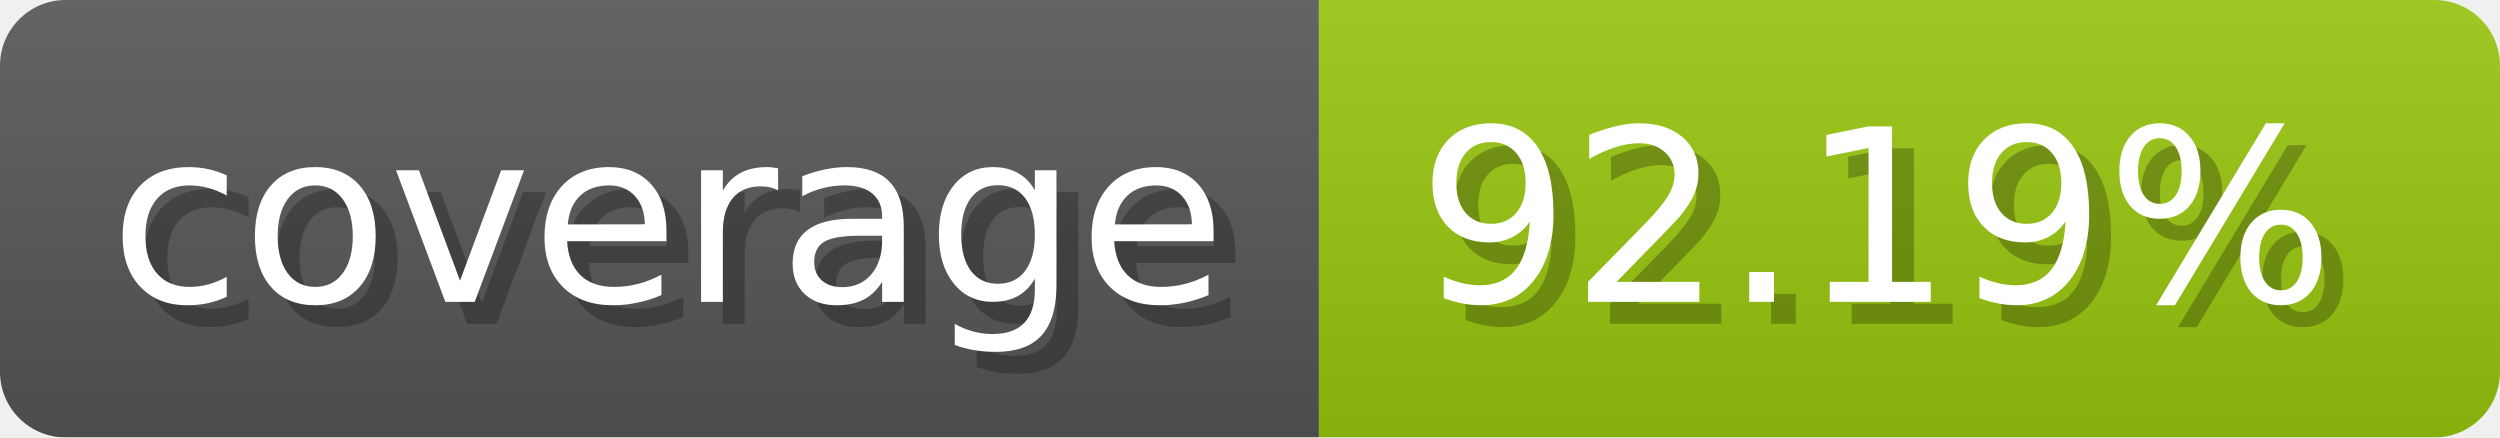
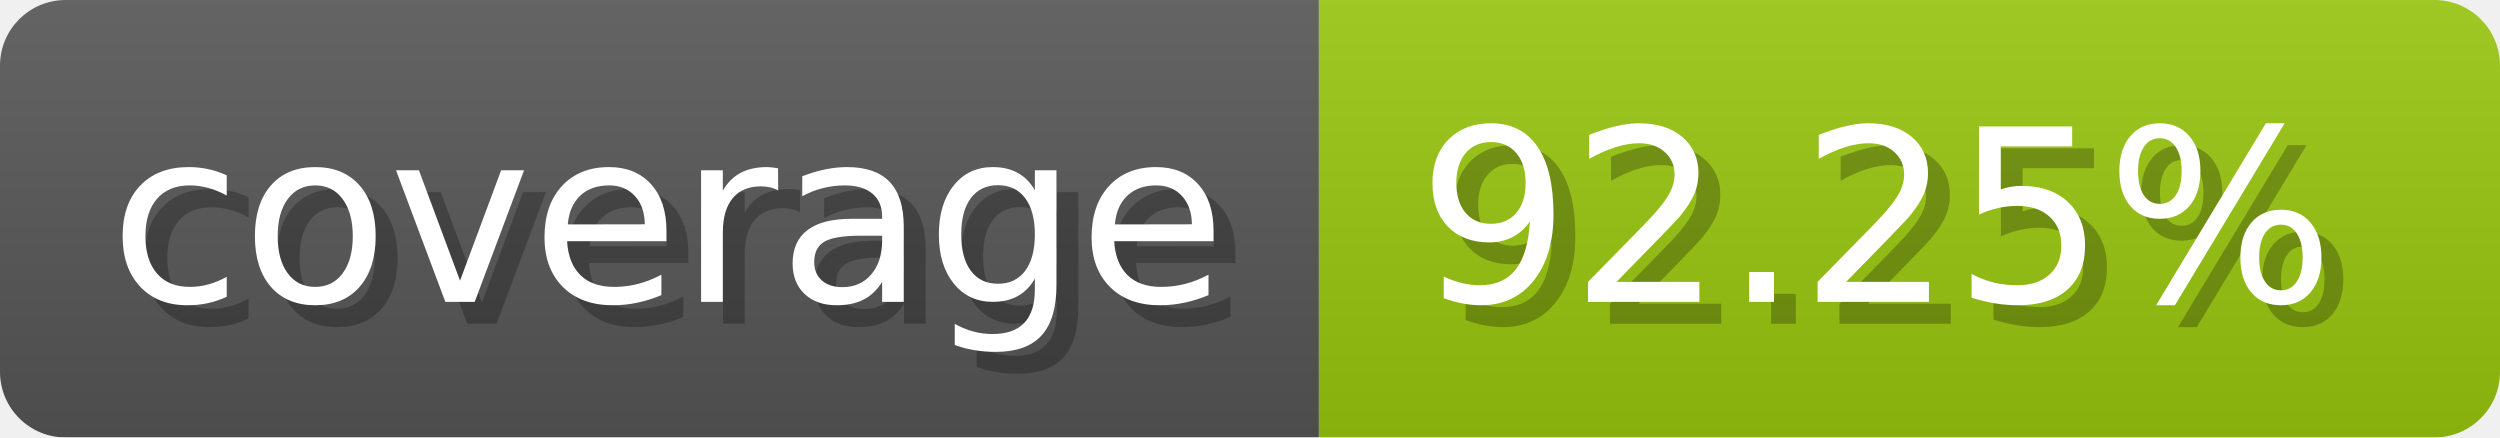
- <svg xmlns="http://www.w3.org/2000/svg" width="114.3" height="20" viewBox="0 0 1143 200" role="img" aria-label="coverage: 92.19%">
+ <svg xmlns="http://www.w3.org/2000/svg" width="114.3" height="20" viewBox="0 0 1143 200" role="img" aria-label="coverage: 92.25%">
  <linearGradient id="a" x2="0" y2="100%">
    <stop offset="0" stop-opacity=".1" stop-color="#EEE" />
    <stop offset="1" stop-opacity=".1" />
  </linearGradient>
  <mask id="m">
    <rect width="1143" height="200" rx="30" fill="#FFF" />
  </mask>
  <g mask="url(#m)">
    <rect width="603" height="200" fill="#555" />
    <rect width="540" height="200" fill="#97c40f" x="603" />
    <rect width="1143" height="200" fill="url(#a)" />
  </g>
  <g aria-hidden="true" fill="#fff" text-anchor="start" font-family="Verdana,DejaVu Sans,sans-serif" font-size="110">
    <text x="60" y="148" textLength="503" fill="#000" opacity="0.25">coverage</text>
    <text x="50" y="138" textLength="503">coverage</text>
-     <text x="658" y="148" textLength="440" fill="#000" opacity="0.25">92.19%</text>
-     <text x="648" y="138" textLength="440">92.19%</text>
+     <text x="658" y="148" textLength="440" fill="#000" opacity="0.25">92.25%</text>
+     <text x="648" y="138" textLength="440">92.25%</text>
  </g>
</svg>
